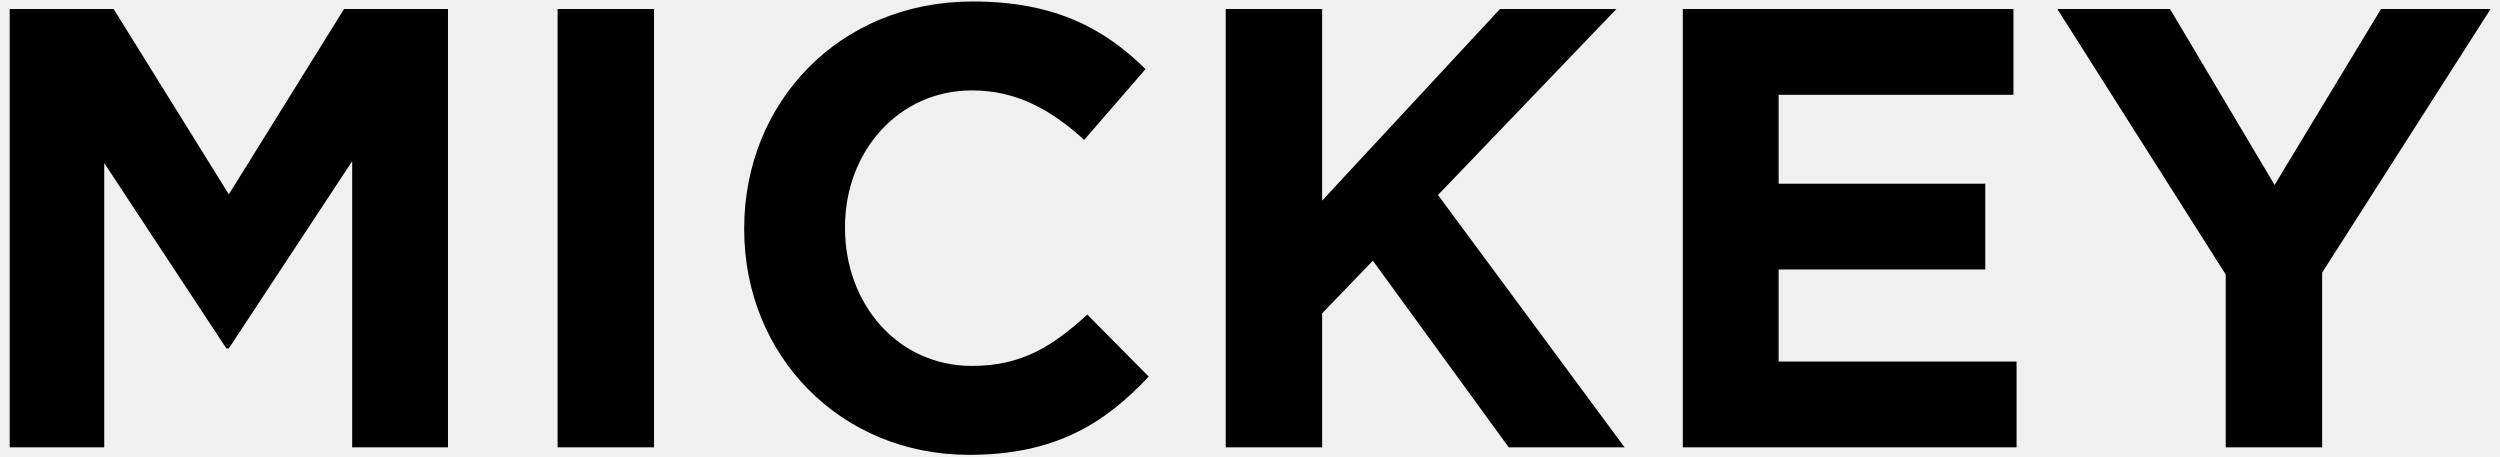
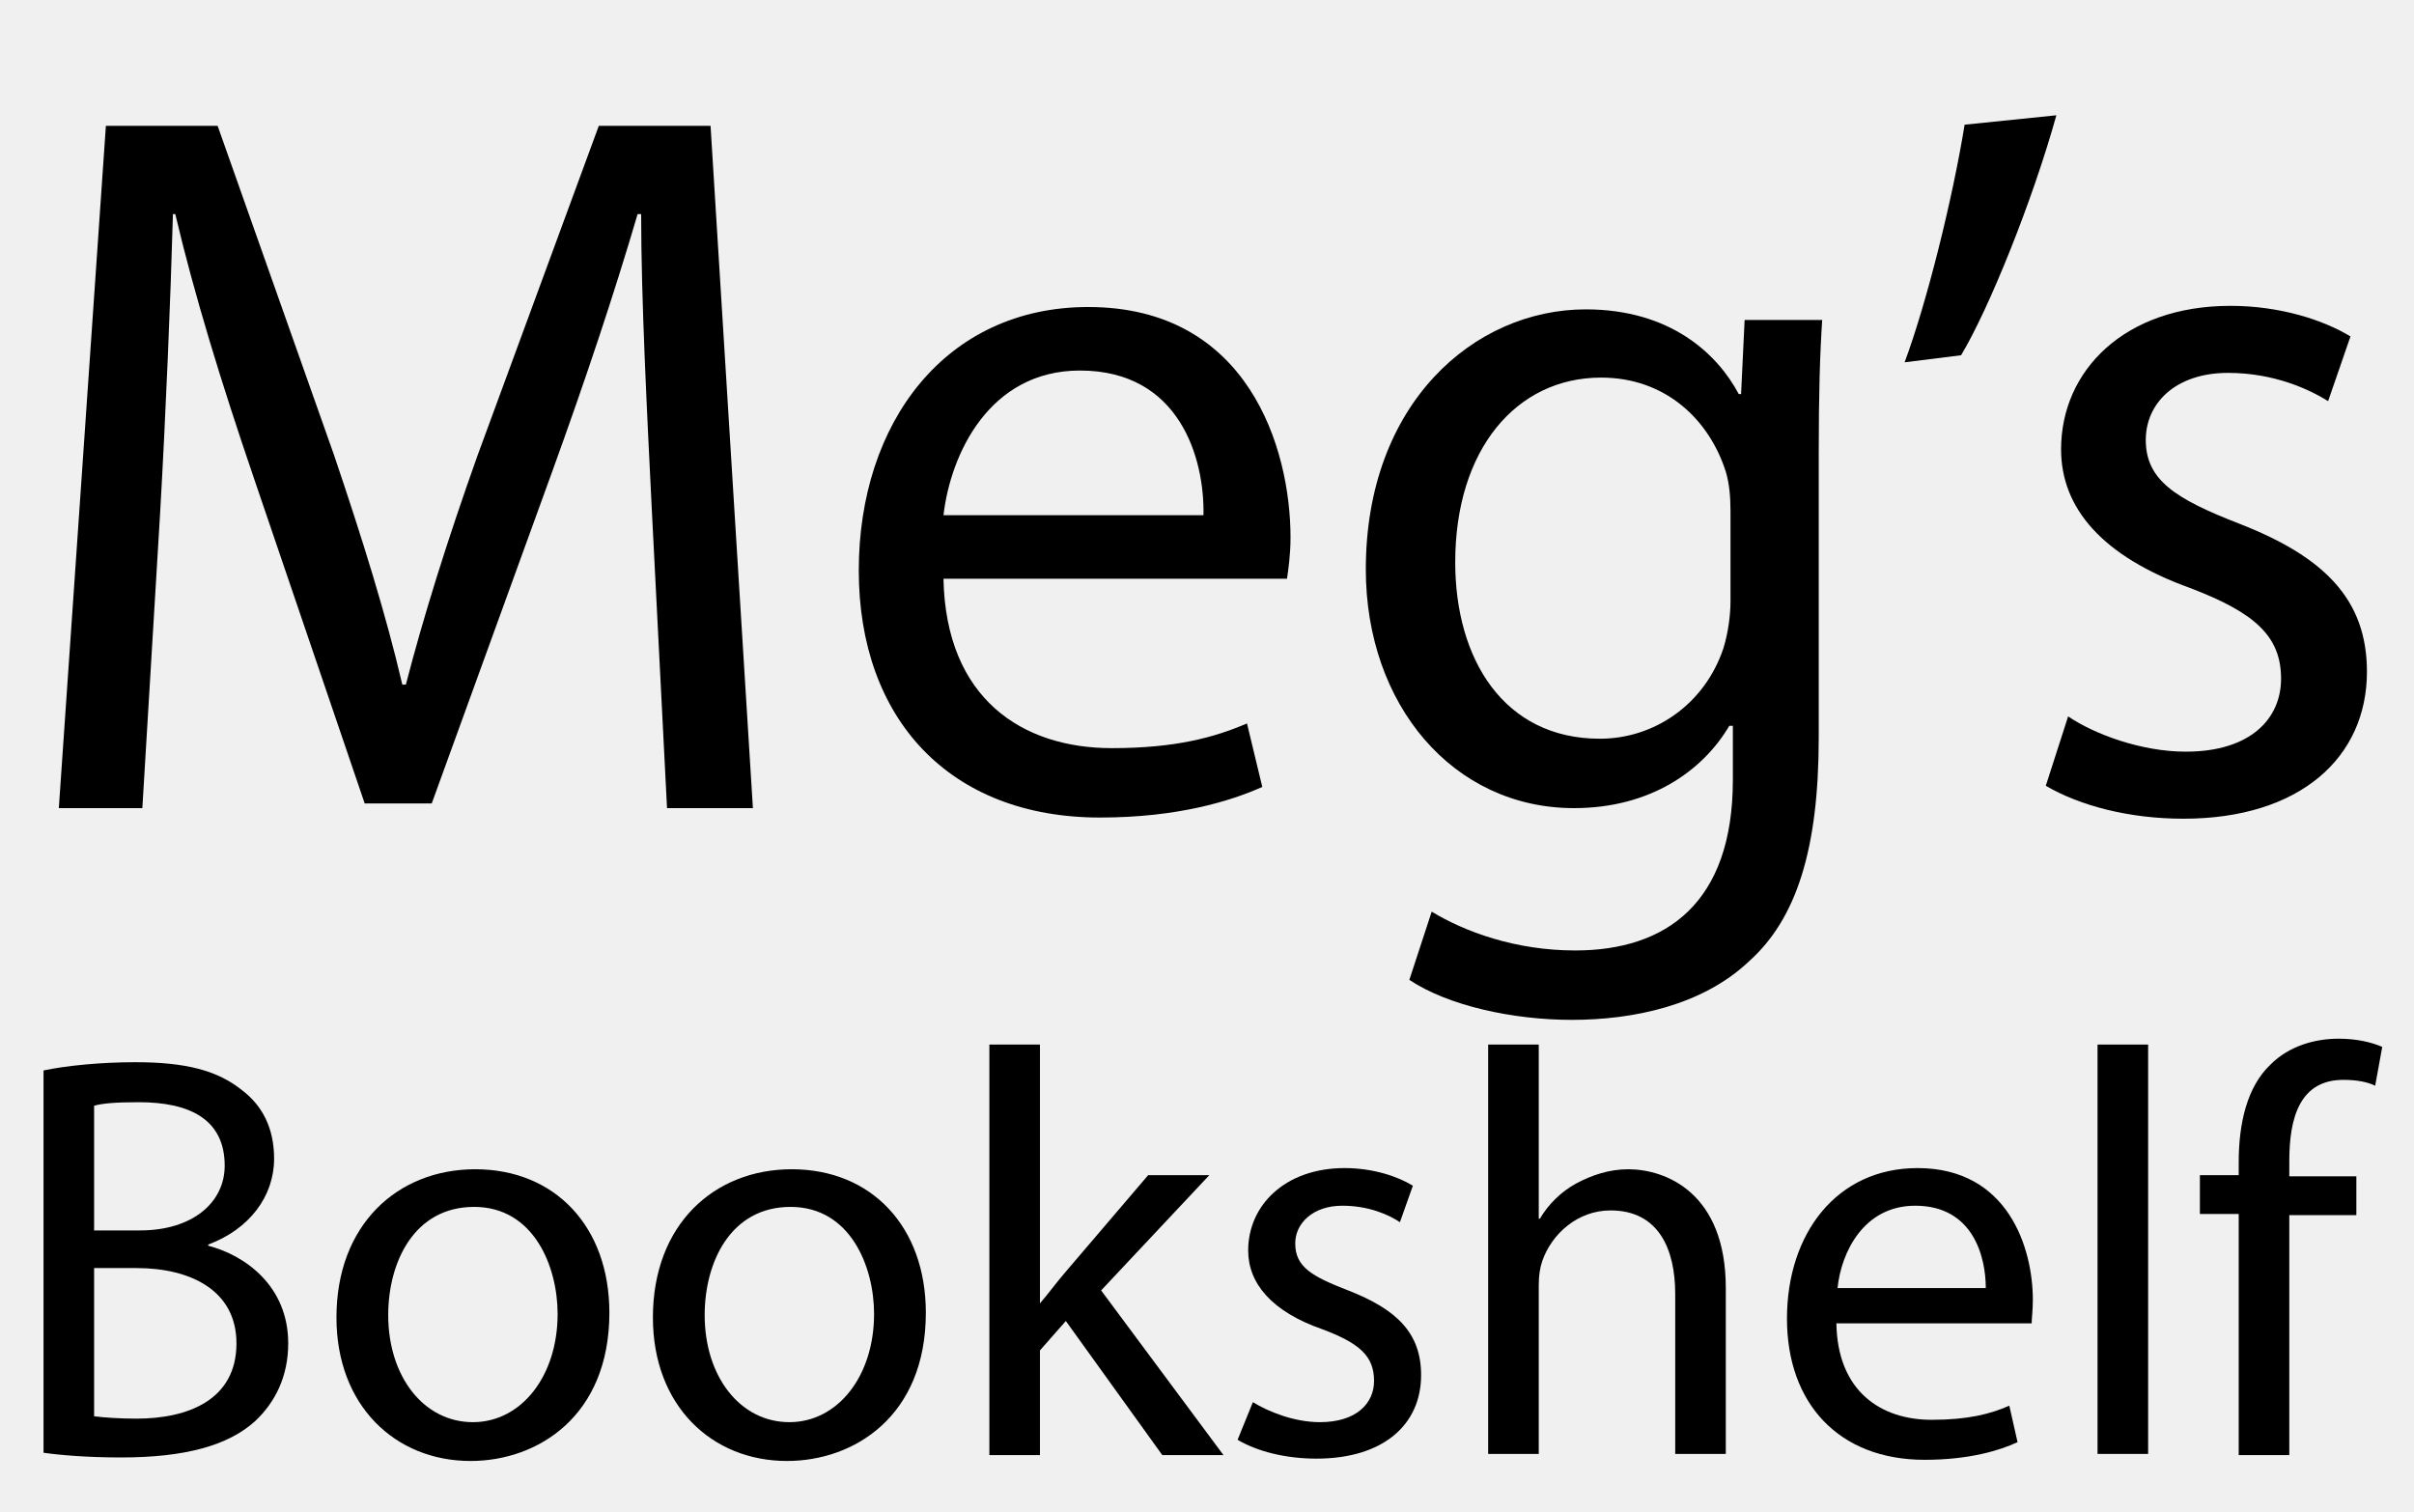
- <svg xmlns="http://www.w3.org/2000/svg" version="1.1" id="Layer_1" x="0px" y="0px" width="205.167px" height="37.473px" viewBox="68.133 0 205.167 37.473" enable-background="new 68.133 0 205.167 37.473" xml:space="preserve">
+ <svg xmlns="http://www.w3.org/2000/svg" version="1.1" id="Layer_1" x="0px" y="0px" viewBox="0 0 205.2 128.5" enable-background="new 0 0 205.2 128.5" xml:space="preserve">
  <g id="Layer_4" display="none">
-     <path display="inline" fill="#FFFFFF" d="M170.148,17.94c-3.716-0.685-5.986-1.312-7.348-2.673c-1.36-1.36-1.988-3.63-2.673-7.348   c-0.058-0.307-0.321-0.528-0.636-0.528c-0.312,0-0.58,0.225-0.635,0.528c-0.685,3.718-1.312,5.986-2.673,7.348   c-1.361,1.36-3.633,1.988-7.348,2.673c-0.306,0.059-0.528,0.322-0.528,0.637c0,0.312,0.224,0.579,0.528,0.635   c3.715,0.685,5.986,1.313,7.348,2.673c1.359,1.36,1.988,3.632,2.673,7.348c0.055,0.307,0.321,0.528,0.635,0.528   c0.312,0,0.578-0.224,0.636-0.528c0.685-3.716,1.312-5.985,2.673-7.348c1.36-1.357,3.632-1.988,7.348-2.673   c0.307-0.056,0.528-0.321,0.528-0.635S170.455,17.998,170.148,17.94z" />
+     <path display="inline" fill="#FFFFFF" d="M170.1,17.9c-3.7-0.7-6-1.3-7.3-2.7c-1.4-1.4-2-3.6-2.7-7.3c-0.1-0.3-0.3-0.5-0.6-0.5   c-0.3,0-0.6,0.2-0.6,0.5c-0.7,3.7-1.3,6-2.7,7.3c-1.4,1.4-3.6,2-7.3,2.7c-0.3,0.1-0.5,0.3-0.5,0.6c0,0.3,0.2,0.6,0.5,0.6   c3.7,0.7,6,1.3,7.3,2.7c1.4,1.4,2,3.6,2.7,7.3c0.1,0.3,0.3,0.5,0.6,0.5c0.3,0,0.6-0.2,0.6-0.5c0.7-3.7,1.3-6,2.7-7.3   c1.4-1.4,3.6-2,7.3-2.7c0.3-0.1,0.5-0.3,0.5-0.6S170.5,18,170.1,17.9z" />
  </g>
  <g id="Layer_2" display="none">
-     <path display="inline" fill="none" stroke="#000000" stroke-width="8" stroke-linecap="round" stroke-miterlimit="10" d="   M-13.007-45.615C-6.302-55.44-2.382-67.318-2.382-80.111c0-33.843-27.435-61.275-61.277-61.275   c-33.842,0-61.276,27.435-61.276,61.275c0,33.843,27.435,61.276,61.276,61.276c14.613,0,28.031-5.115,38.562-13.652" />
+     <path display="inline" fill="none" stroke="#000000" stroke-width="8" stroke-linecap="round" stroke-miterlimit="10" d="M-13-45.6   c6.7-9.8,10.6-21.7,10.6-34.5c0-33.8-27.4-61.3-61.3-61.3s-61.3,27.4-61.3,61.3c0,33.8,27.4,61.3,61.3,61.3   c14.6,0,28-5.1,38.6-13.7" />
  </g>
  <g>
-     <path d="M68.928,0.739h8.53l9.455,15.21l9.455-15.21h8.53V36.71h-7.862V13.226L86.913,28.59h-0.206L76.687,13.381v23.33h-7.759   V0.739z" />
-     <path d="M113.893,0.739h7.913V36.71h-7.913V0.739z" />
-     <path d="M129.207,18.827v-0.102c0-10.227,7.708-18.603,18.756-18.603c6.782,0,10.842,2.261,14.182,5.55l-5.036,5.807   c-2.775-2.518-5.601-4.06-9.198-4.06c-6.063,0-10.431,5.036-10.431,11.202v0.104c0,6.166,4.265,11.304,10.431,11.304   c4.111,0,6.63-1.644,9.456-4.212l5.035,5.087c-3.7,3.956-7.811,6.423-14.747,6.423C137.069,37.326,129.207,29.156,129.207,18.827z" />
-     <path d="M168.724,0.739h7.913v15.724l14.594-15.724h9.558l-14.645,15.262l15.312,20.709h-9.506L180.8,21.396l-4.162,4.316V36.71   h-7.913V0.739z" />
-     <path d="M206.238,0.739h27.133V7.78H214.1v7.296h16.958v7.039H214.1v7.556h19.526v7.04h-27.389V0.739z" />
-     <path d="M250.791,22.528L236.969,0.739h9.25l8.582,14.439l8.734-14.439h8.993l-13.823,21.632V36.71h-7.914V22.528z" />
+     <path d="M3.7,91c1.9-0.4,4.8-0.7,7.8-0.7c4.3,0,7,0.7,9.1,2.4c1.7,1.3,2.7,3.2,2.7,5.8c0,3.2-2.1,6-5.6,7.3v0.1   c3.1,0.8,6.8,3.4,6.8,8.3c0,2.8-1.1,5-2.8,6.6c-2.3,2.1-6,3.1-11.4,3.1c-2.9,0-5.2-0.2-6.6-0.4V91z M8,104.6h3.9   c4.5,0,7.2-2.4,7.2-5.5c0-3.9-2.9-5.4-7.3-5.4c-2,0-3.1,0.1-3.8,0.3V104.6z M8,120.4c0.8,0.1,2.1,0.2,3.6,0.2   c4.4,0,8.5-1.6,8.5-6.4c0-4.5-3.9-6.4-8.5-6.4H8V120.4z" />
+     <path d="M51.8,111.6c0,8.8-6.1,12.6-11.8,12.6c-6.4,0-11.4-4.7-11.4-12.2c0-7.9,5.2-12.6,11.8-12.6   C47.2,99.4,51.8,104.3,51.8,111.6z M33,111.8c0,5.2,3,9.1,7.2,9.1c4.1,0,7.2-3.9,7.2-9.2c0-4-2-9.1-7.1-9.1   C35.2,102.6,33,107.3,33,111.8z" />
+     <path d="M78.7,111.6c0,8.8-6.1,12.6-11.8,12.6c-6.4,0-11.4-4.7-11.4-12.2c0-7.9,5.2-12.6,11.8-12.6   C74.1,99.4,78.7,104.3,78.7,111.6z M59.9,111.8c0,5.2,3,9.1,7.2,9.1c4.1,0,7.2-3.9,7.2-9.2c0-4-2-9.1-7.1-9.1   C62.1,102.6,59.9,107.3,59.9,111.8z" />
+     <path d="M88.4,110.8L88.4,110.8c0.7-0.8,1.5-1.9,2.2-2.7l7-8.2h5.2l-9.2,9.8l10.4,14h-5.2l-8.2-11.4l-2.2,2.5v8.9h-4.3V88.8h4.3   V110.8z" />
+     <path d="M106.5,119.2c1.3,0.8,3.5,1.7,5.7,1.7c3.1,0,4.6-1.6,4.6-3.5c0-2.1-1.2-3.2-4.4-4.4c-4.3-1.5-6.3-3.9-6.3-6.7   c0-3.8,3.1-7,8.2-7c2.4,0,4.5,0.7,5.8,1.5l-1.1,3.1c-0.9-0.6-2.6-1.4-4.9-1.4c-2.5,0-4,1.5-4,3.2c0,2,1.4,2.8,4.5,4   c4.1,1.6,6.2,3.6,6.2,7.2c0,4.2-3.2,7.1-8.9,7.1c-2.6,0-5-0.6-6.7-1.6L106.5,119.2z" />
+     <path d="M126.5,88.8h4.3v14.8h0.1c0.7-1.2,1.8-2.3,3.1-3c1.3-0.7,2.8-1.2,4.4-1.2c3.2,0,8.3,2,8.3,10.1v14.1h-4.3V110   c0-3.8-1.4-7.1-5.5-7.1c-2.8,0-5,2-5.8,4.3c-0.2,0.6-0.3,1.2-0.3,2.1v14.3h-4.3V88.8z" />
+     <path d="M156.1,112.5c0.1,5.8,3.8,8.2,8.1,8.2c3.1,0,5-0.5,6.6-1.2l0.7,3.1c-1.5,0.7-4.1,1.5-7.9,1.5c-7.3,0-11.7-4.8-11.7-12   s4.2-12.8,11.1-12.8c7.7,0,9.8,6.8,9.8,11.2c0,0.9-0.1,1.6-0.1,2H156.1z M168.8,109.5c0-2.7-1.1-7-6-7c-4.4,0-6.3,4-6.6,7H168.8z" />
+     <path d="M178.3,88.8h4.3v34.8h-4.3V88.8z" />
+     <path d="M190.3,123.6v-20.4h-3.3v-3.3h3.3v-1.1c0-3.3,0.7-6.4,2.7-8.3c1.6-1.6,3.8-2.2,5.8-2.2c1.5,0,2.8,0.3,3.7,0.7l-0.6,3.3   c-0.6-0.3-1.5-0.5-2.7-0.5c-3.7,0-4.6,3.2-4.6,6.9v1.3h5.7v3.3h-5.7v20.4H190.3z" />
+   </g>
+   <g>
+     <path d="M55.4,43.2c-0.4-8.1-0.9-17.8-0.9-25h-0.3c-2,6.8-4.4,14-7.3,22L36.7,68.3H31l-9.4-27.6c-2.8-8.2-5.1-15.7-6.7-22.5h-0.2   c-0.2,7.2-0.6,16.9-1.1,25.6l-1.5,24.9H5l4-58h9.5l9.9,28c2.4,7.1,4.4,13.5,5.8,19.5h0.3c1.5-5.8,3.5-12.2,6.1-19.5l10.3-28h9.5   l3.6,58h-7.3L55.4,43.2z" />
+     <path d="M80.2,49.2c0.2,10.2,6.7,14.4,14.3,14.4c5.4,0,8.7-0.9,11.5-2.1l1.3,5.4c-2.7,1.2-7.2,2.6-13.8,2.6   c-12.8,0-20.5-8.4-20.5-21s7.4-22.4,19.5-22.4c13.6,0,17.2,12,17.2,19.6c0,1.5-0.2,2.8-0.3,3.5H80.2z M102.3,43.8   c0.1-4.8-2-12.3-10.5-12.3c-7.7,0-11,7.1-11.6,12.3H102.3z" />
+     <path d="M154.9,27.1c-0.2,3-0.3,6.4-0.3,11.4v24.2c0,9.5-1.9,15.4-5.9,19c-4,3.8-9.9,5-15.1,5c-5,0-10.5-1.2-13.8-3.4l1.9-5.8   c2.8,1.7,7.1,3.3,12.2,3.3c7.7,0,13.4-4,13.4-14.5v-4.6H147c-2.3,3.9-6.8,7-13.2,7c-10.3,0-17.7-8.8-17.7-20.3   c0-14.1,9.2-22.1,18.7-22.1c7.2,0,11.2,3.8,13,7.2h0.2l0.3-6.3H154.9z M147.1,43.5c0-1.3-0.1-2.4-0.4-3.4c-1.4-4.4-5.1-8-10.6-8   c-7.2,0-12.4,6.1-12.4,15.7c0,8.2,4.1,15,12.3,15c4.6,0,8.9-2.9,10.5-7.7c0.4-1.3,0.6-2.8,0.6-4V43.5z" />
+     <path d="M174.8,9.8c-2,7.2-5.7,16.4-8.1,20.4l-4.8,0.6c1.9-5.1,4.1-14,5.1-20.2L174.8,9.8z" />
+     <path d="M175.8,60.9c2.2,1.5,6.2,3,10,3c5.5,0,8.1-2.8,8.1-6.2c0-3.6-2.2-5.6-7.7-7.7c-7.5-2.7-11-6.8-11-11.8   c0-6.7,5.4-12.2,14.4-12.2c4.2,0,7.9,1.2,10.2,2.6l-1.9,5.5c-1.6-1-4.6-2.4-8.5-2.4c-4.5,0-7,2.6-7,5.7c0,3.4,2.5,5,7.9,7.1   c7.2,2.8,10.9,6.4,10.9,12.6c0,7.3-5.7,12.5-15.6,12.5c-4.6,0-8.8-1.1-11.7-2.8L175.8,60.9z" />
  </g>
</svg>
